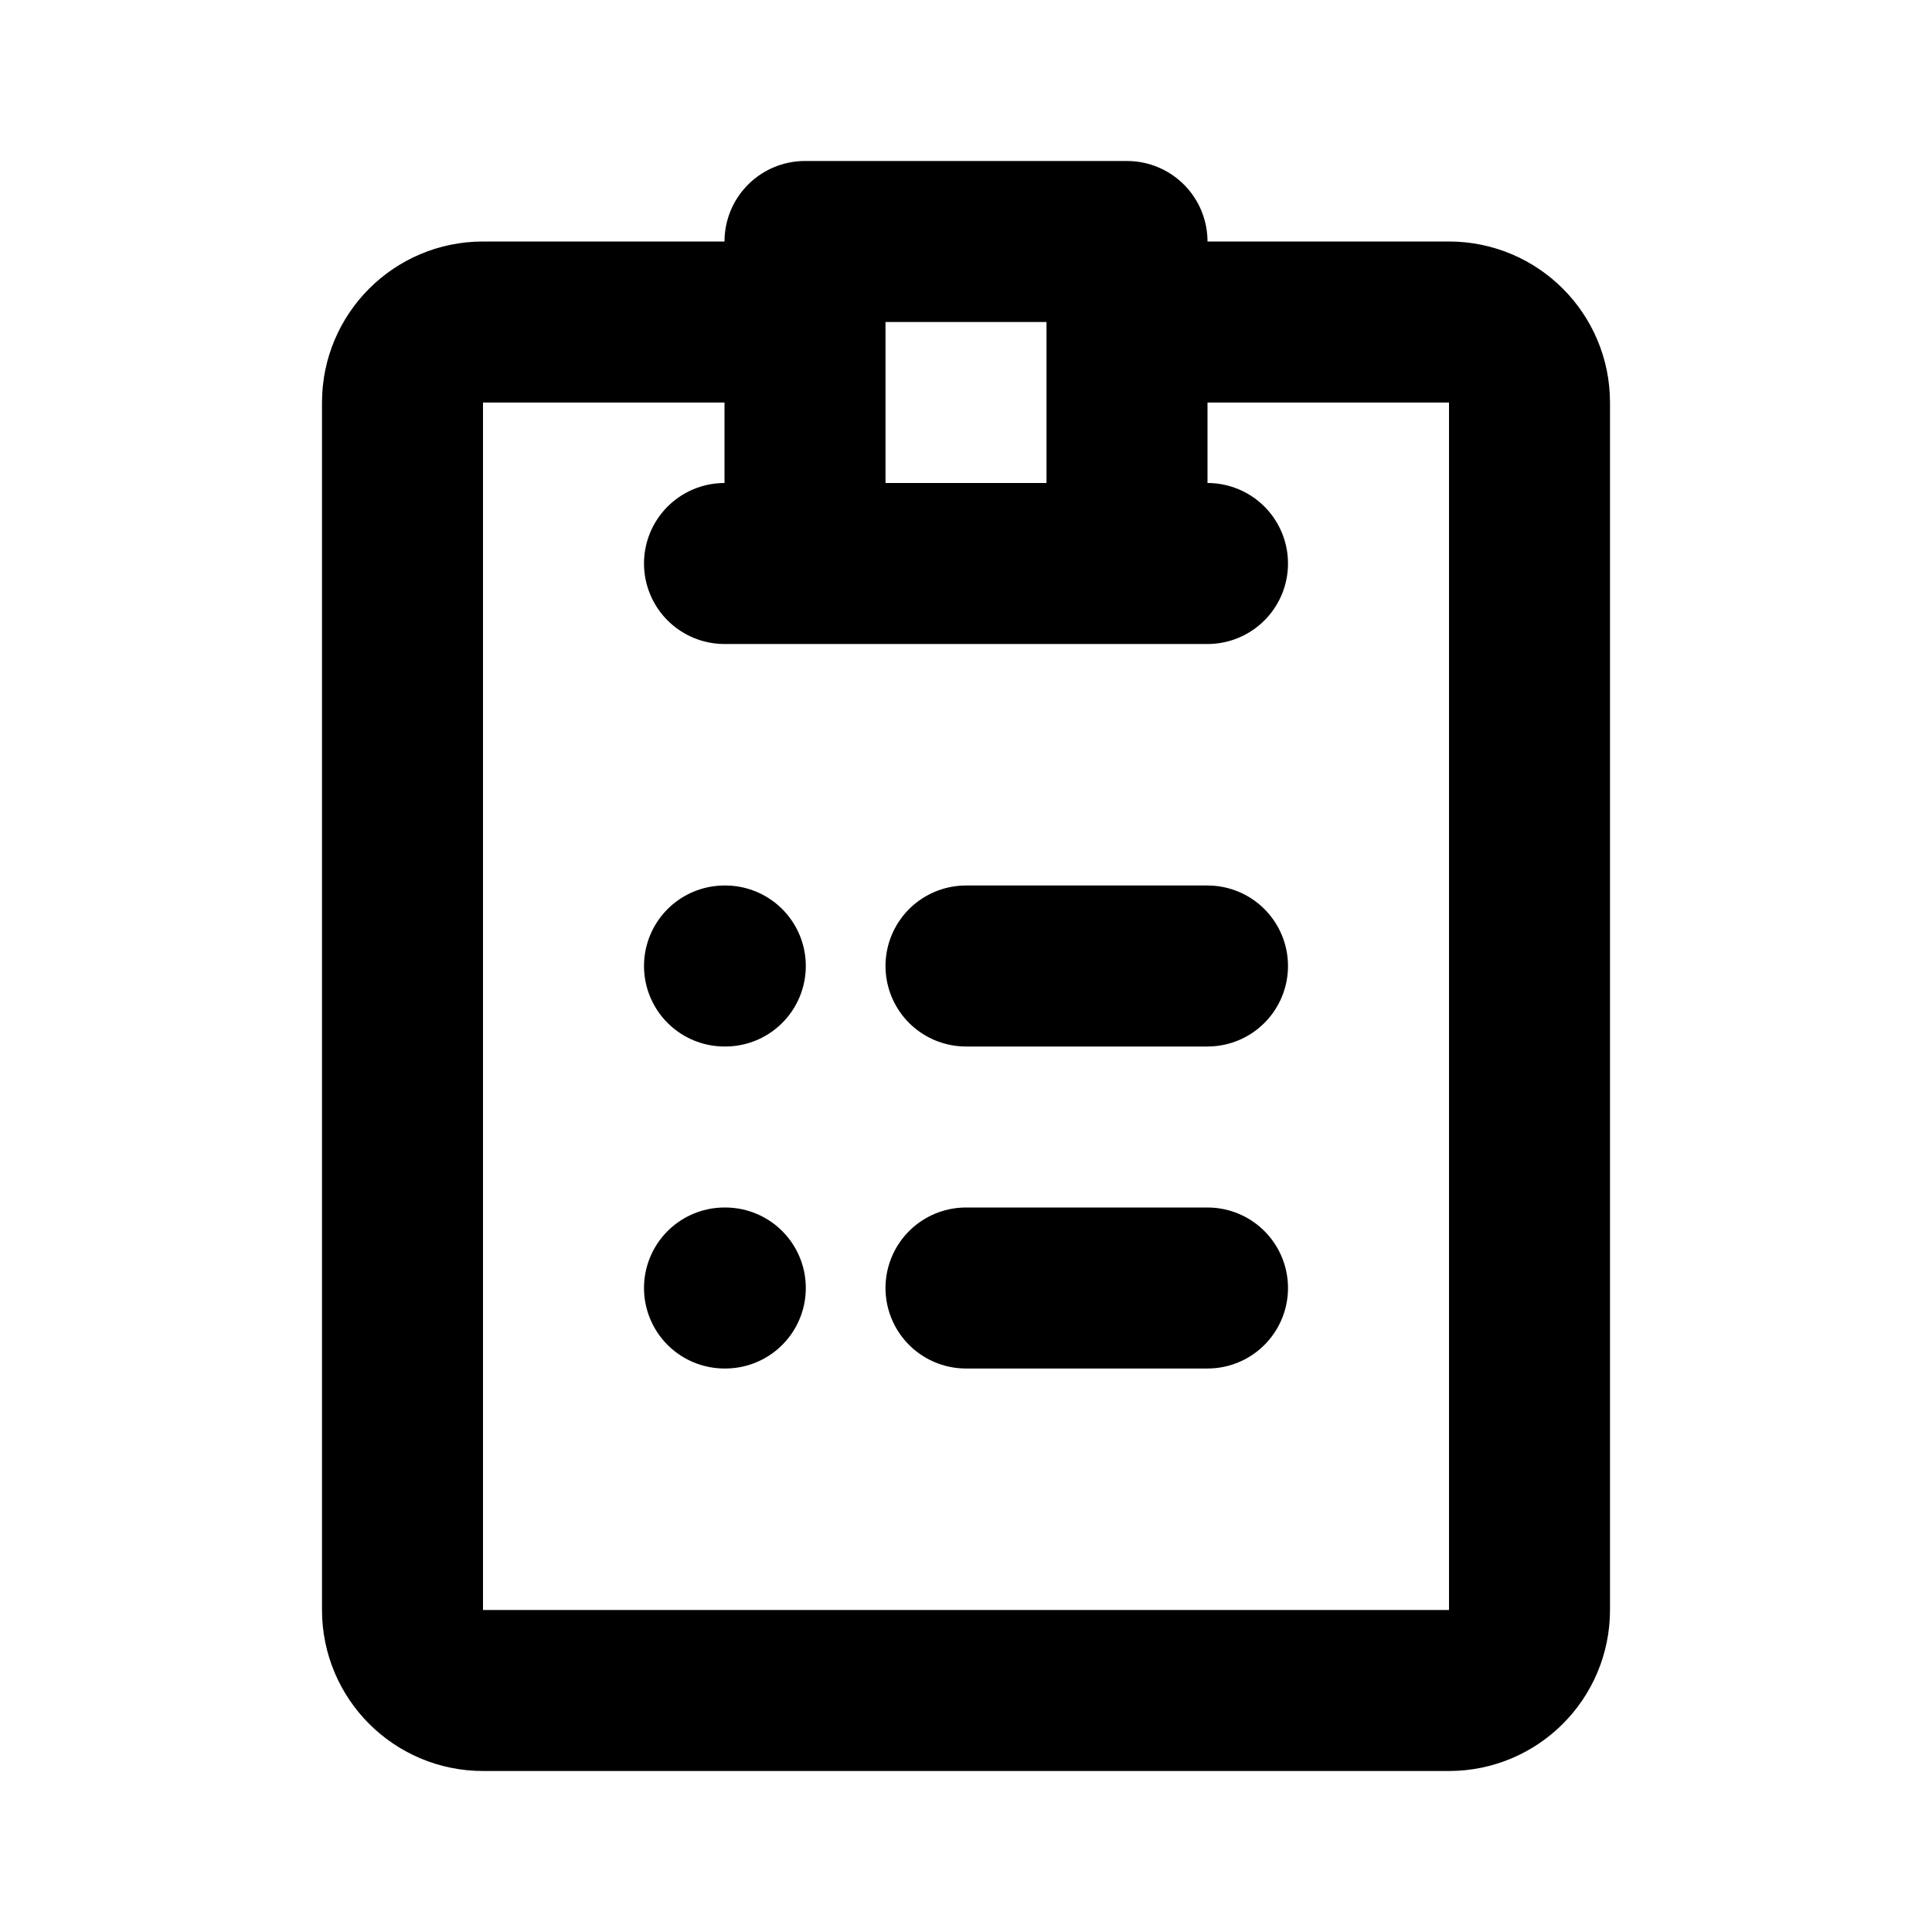
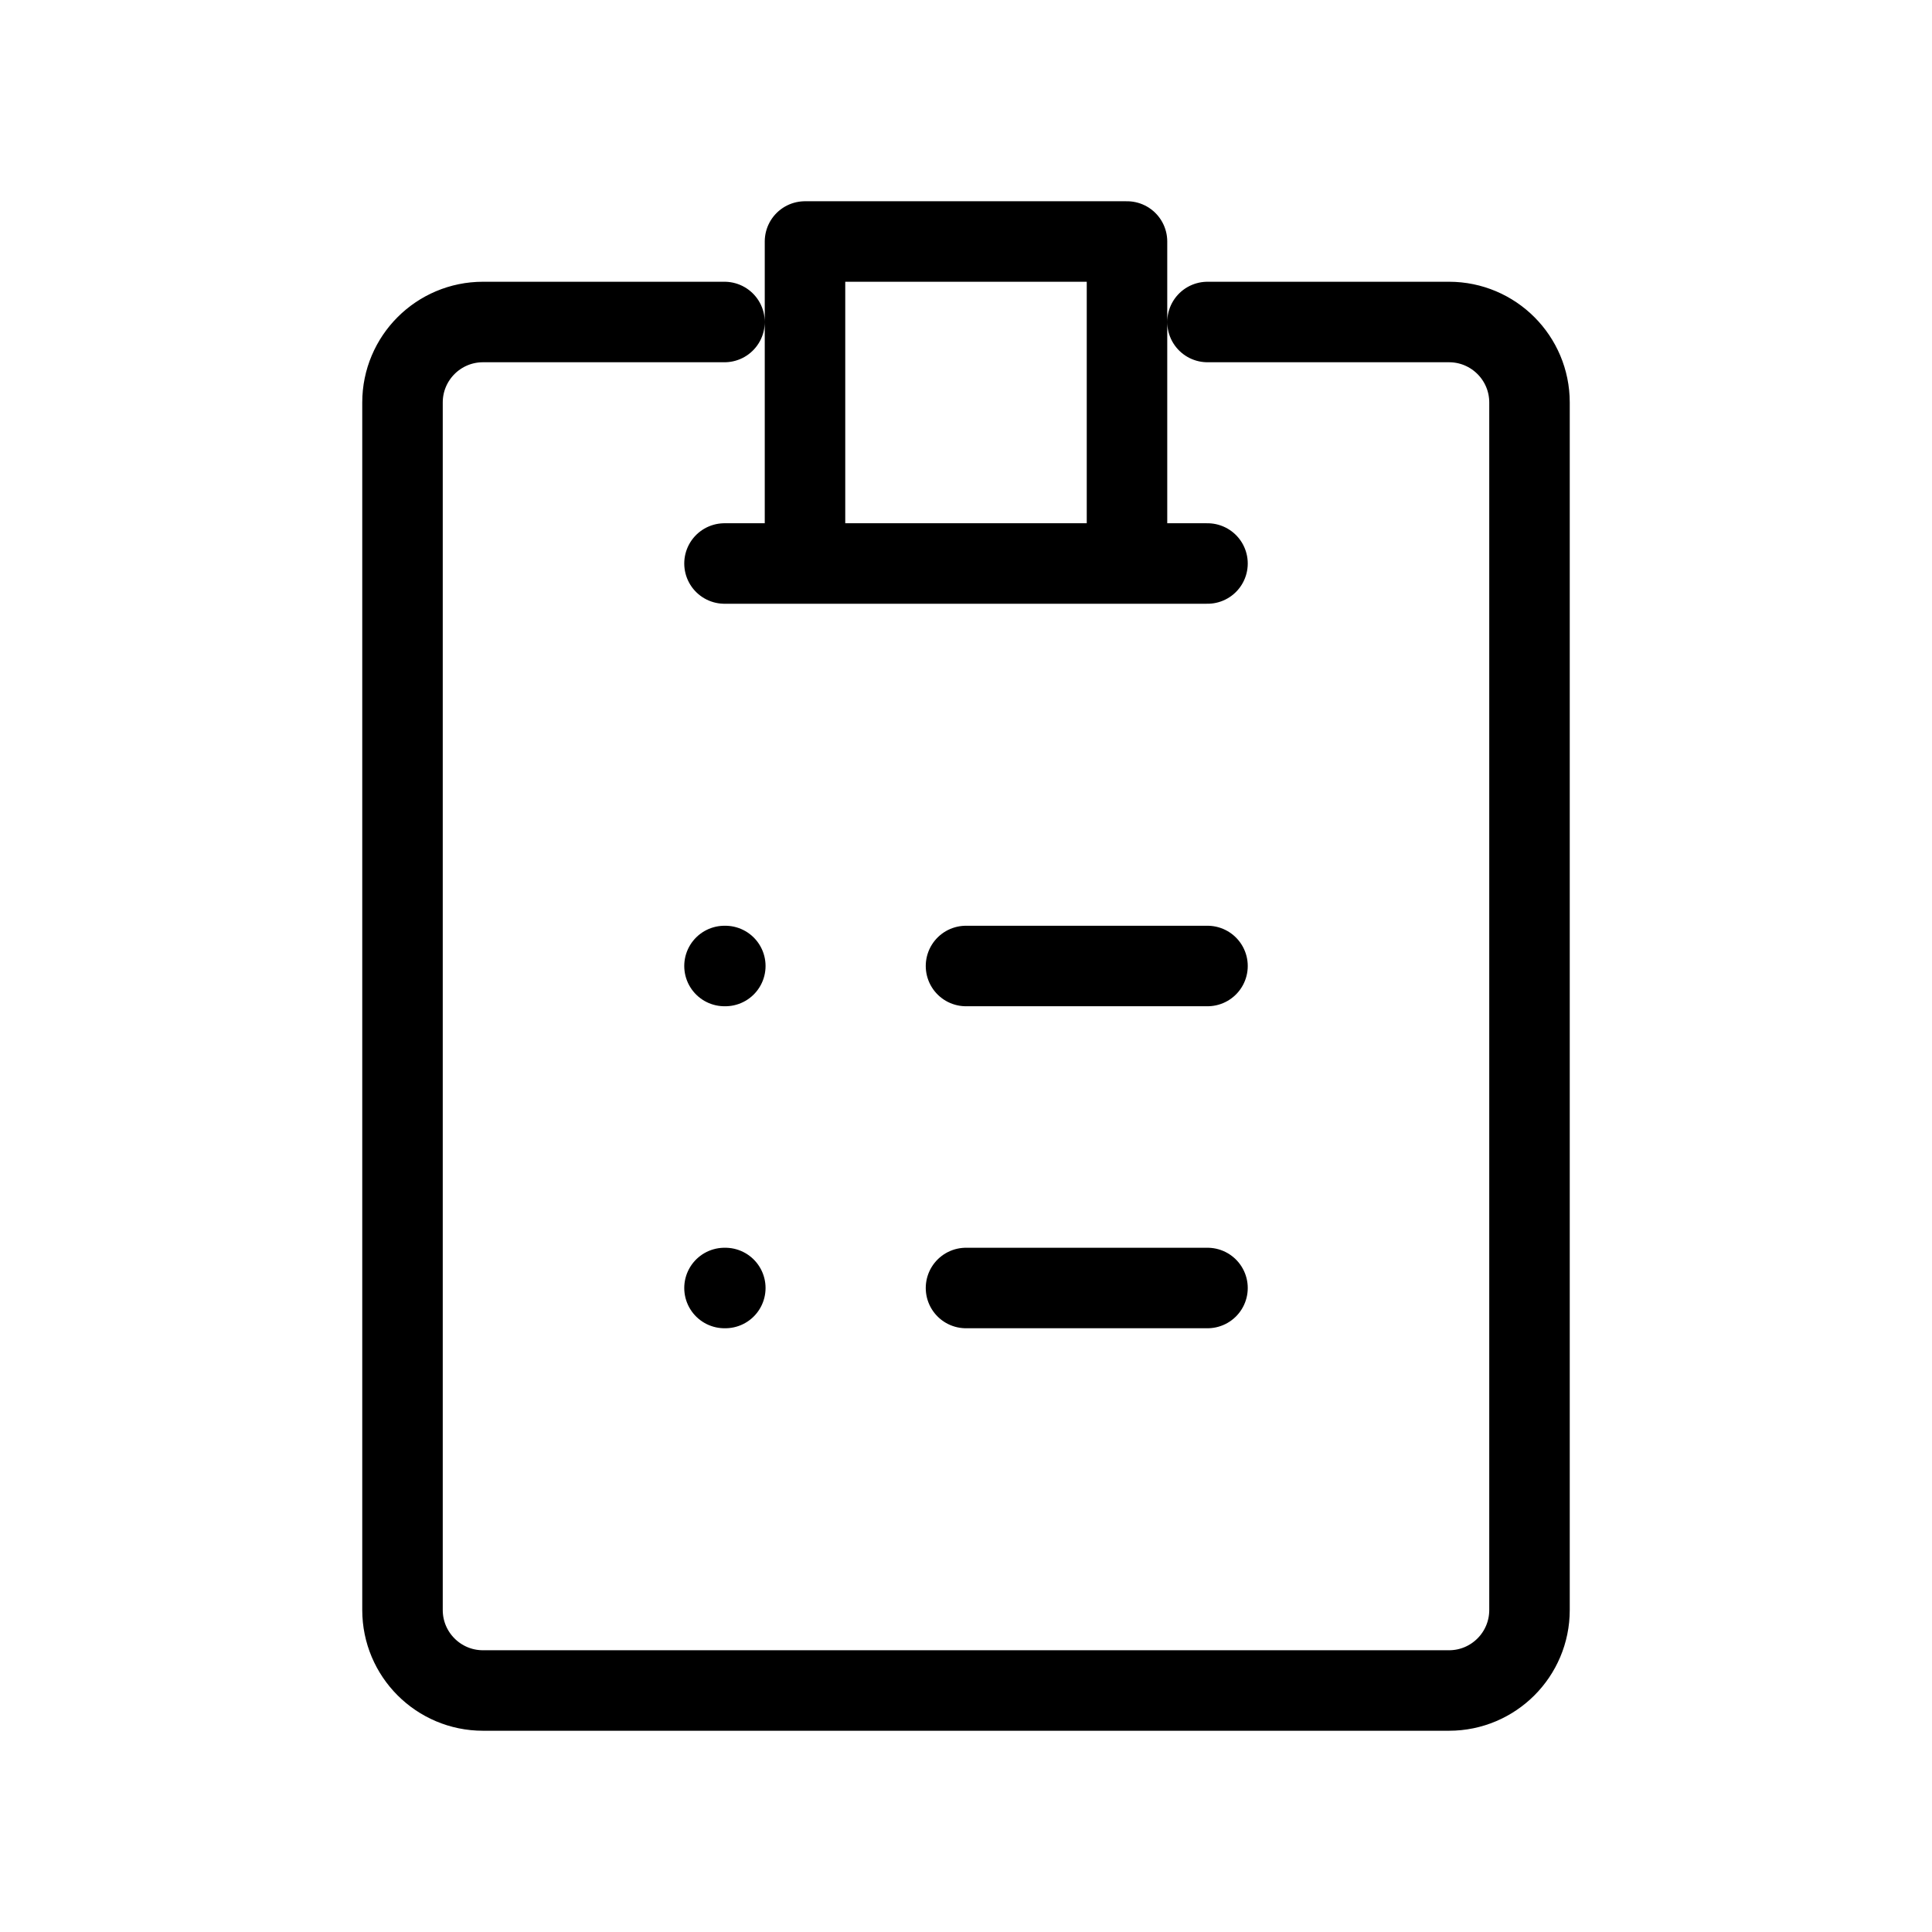
<svg xmlns="http://www.w3.org/2000/svg" width="24" height="24" fill="none" viewBox="0 0 24 24">
-   <path stroke="currentColor" stroke-linecap="round" stroke-linejoin="round" stroke-width="2" d="M15 4h3a1 1 0 0 1 1 1v15a1 1 0 0 1-1 1H6a1 1 0 0 1-1-1V5a1 1 0 0 1 1-1h3m0 3h6m-3 5h3m-6 0h.01M12 16h3m-6 0h.01M10 3v4h4V3h-4Z" />
+   <path stroke="currentColor" stroke-linecap="round" stroke-linejoin="round" stroke-width="1" d="M15 4h3a1 1 0 0 1 1 1v15a1 1 0 0 1-1 1H6a1 1 0 0 1-1-1V5a1 1 0 0 1 1-1h3m0 3h6m-3 5h3m-6 0h.01M12 16h3m-6 0h.01M10 3v4h4V3h-4Z" />
</svg>
